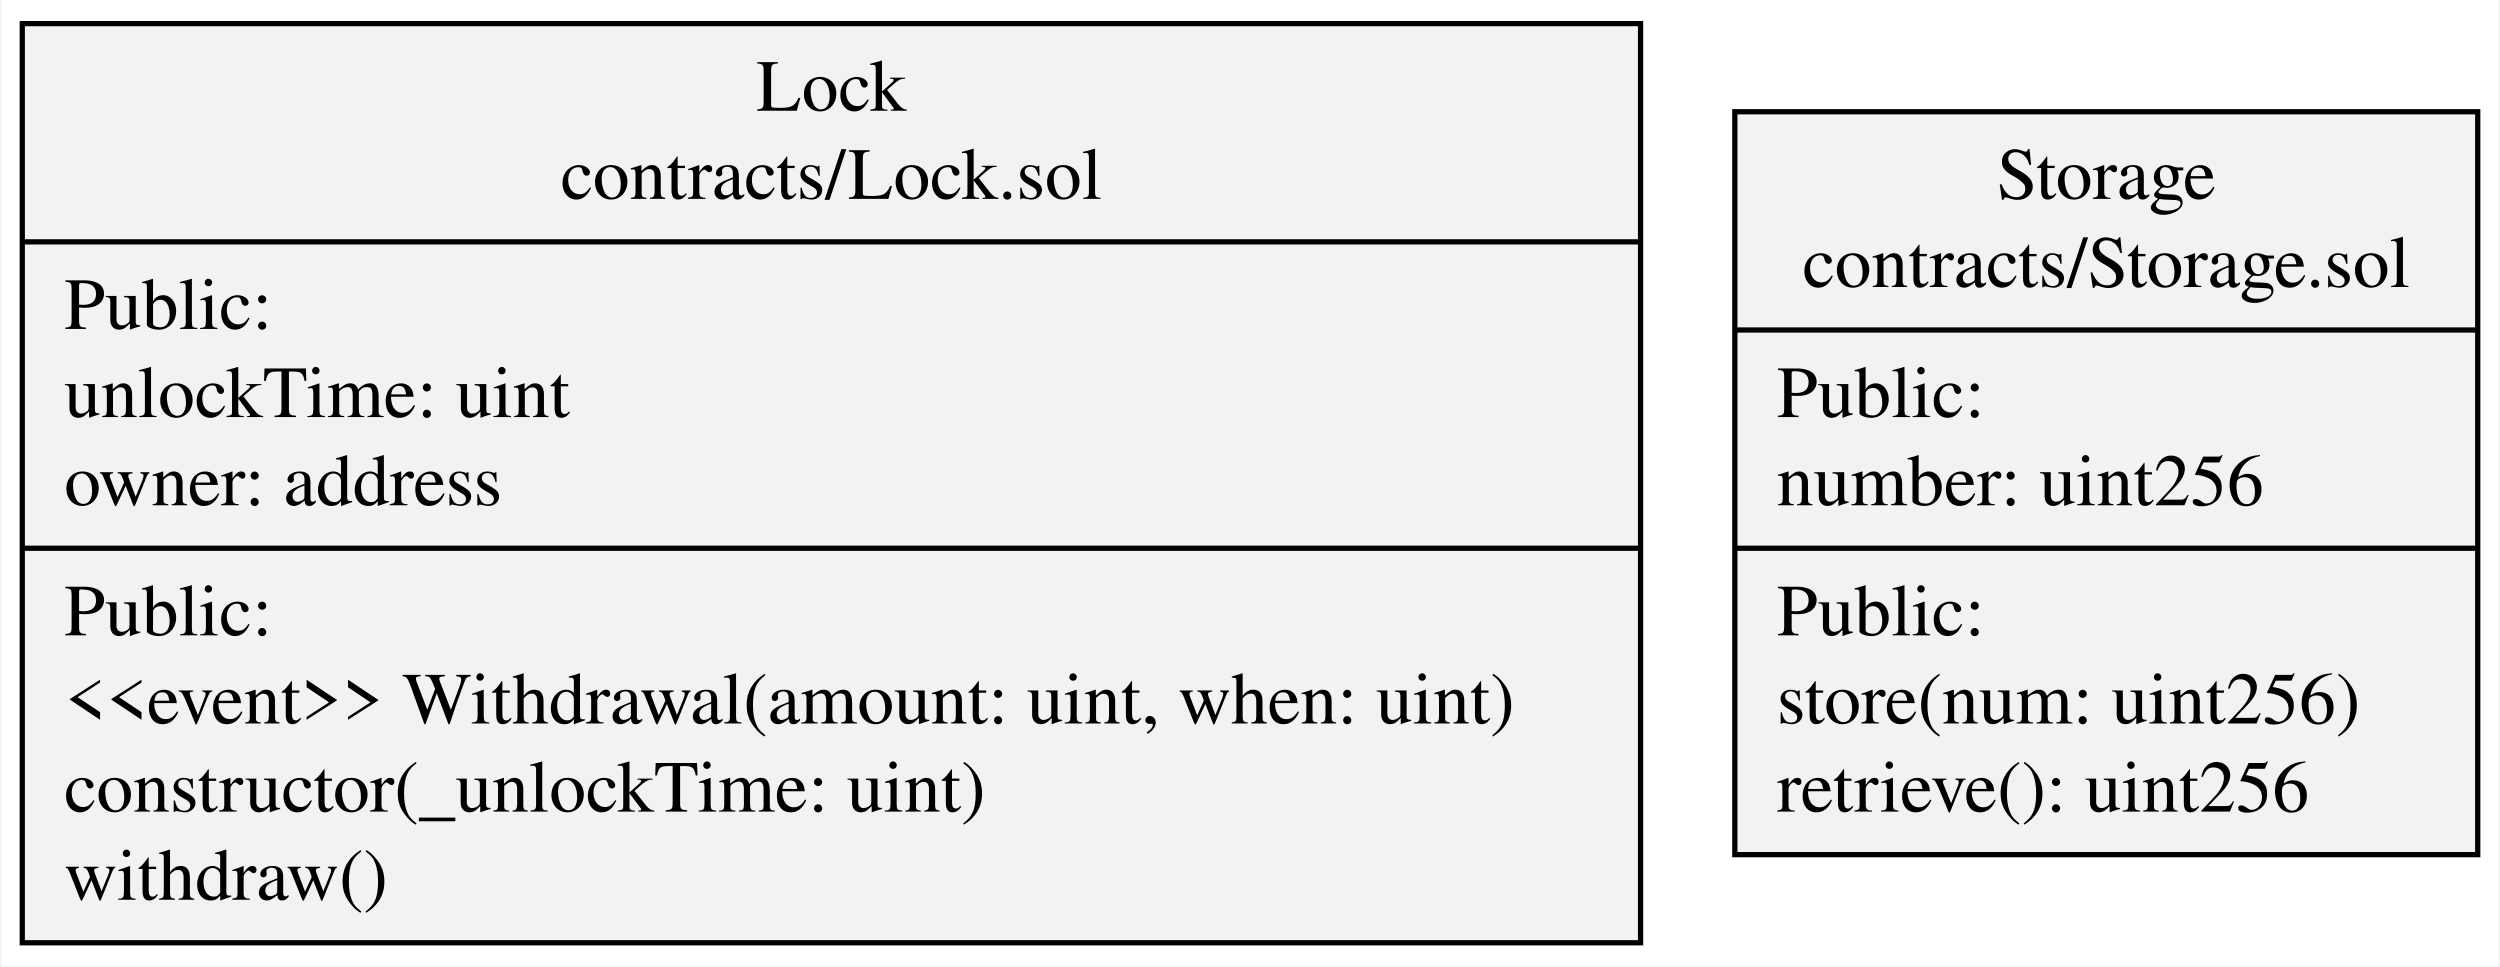
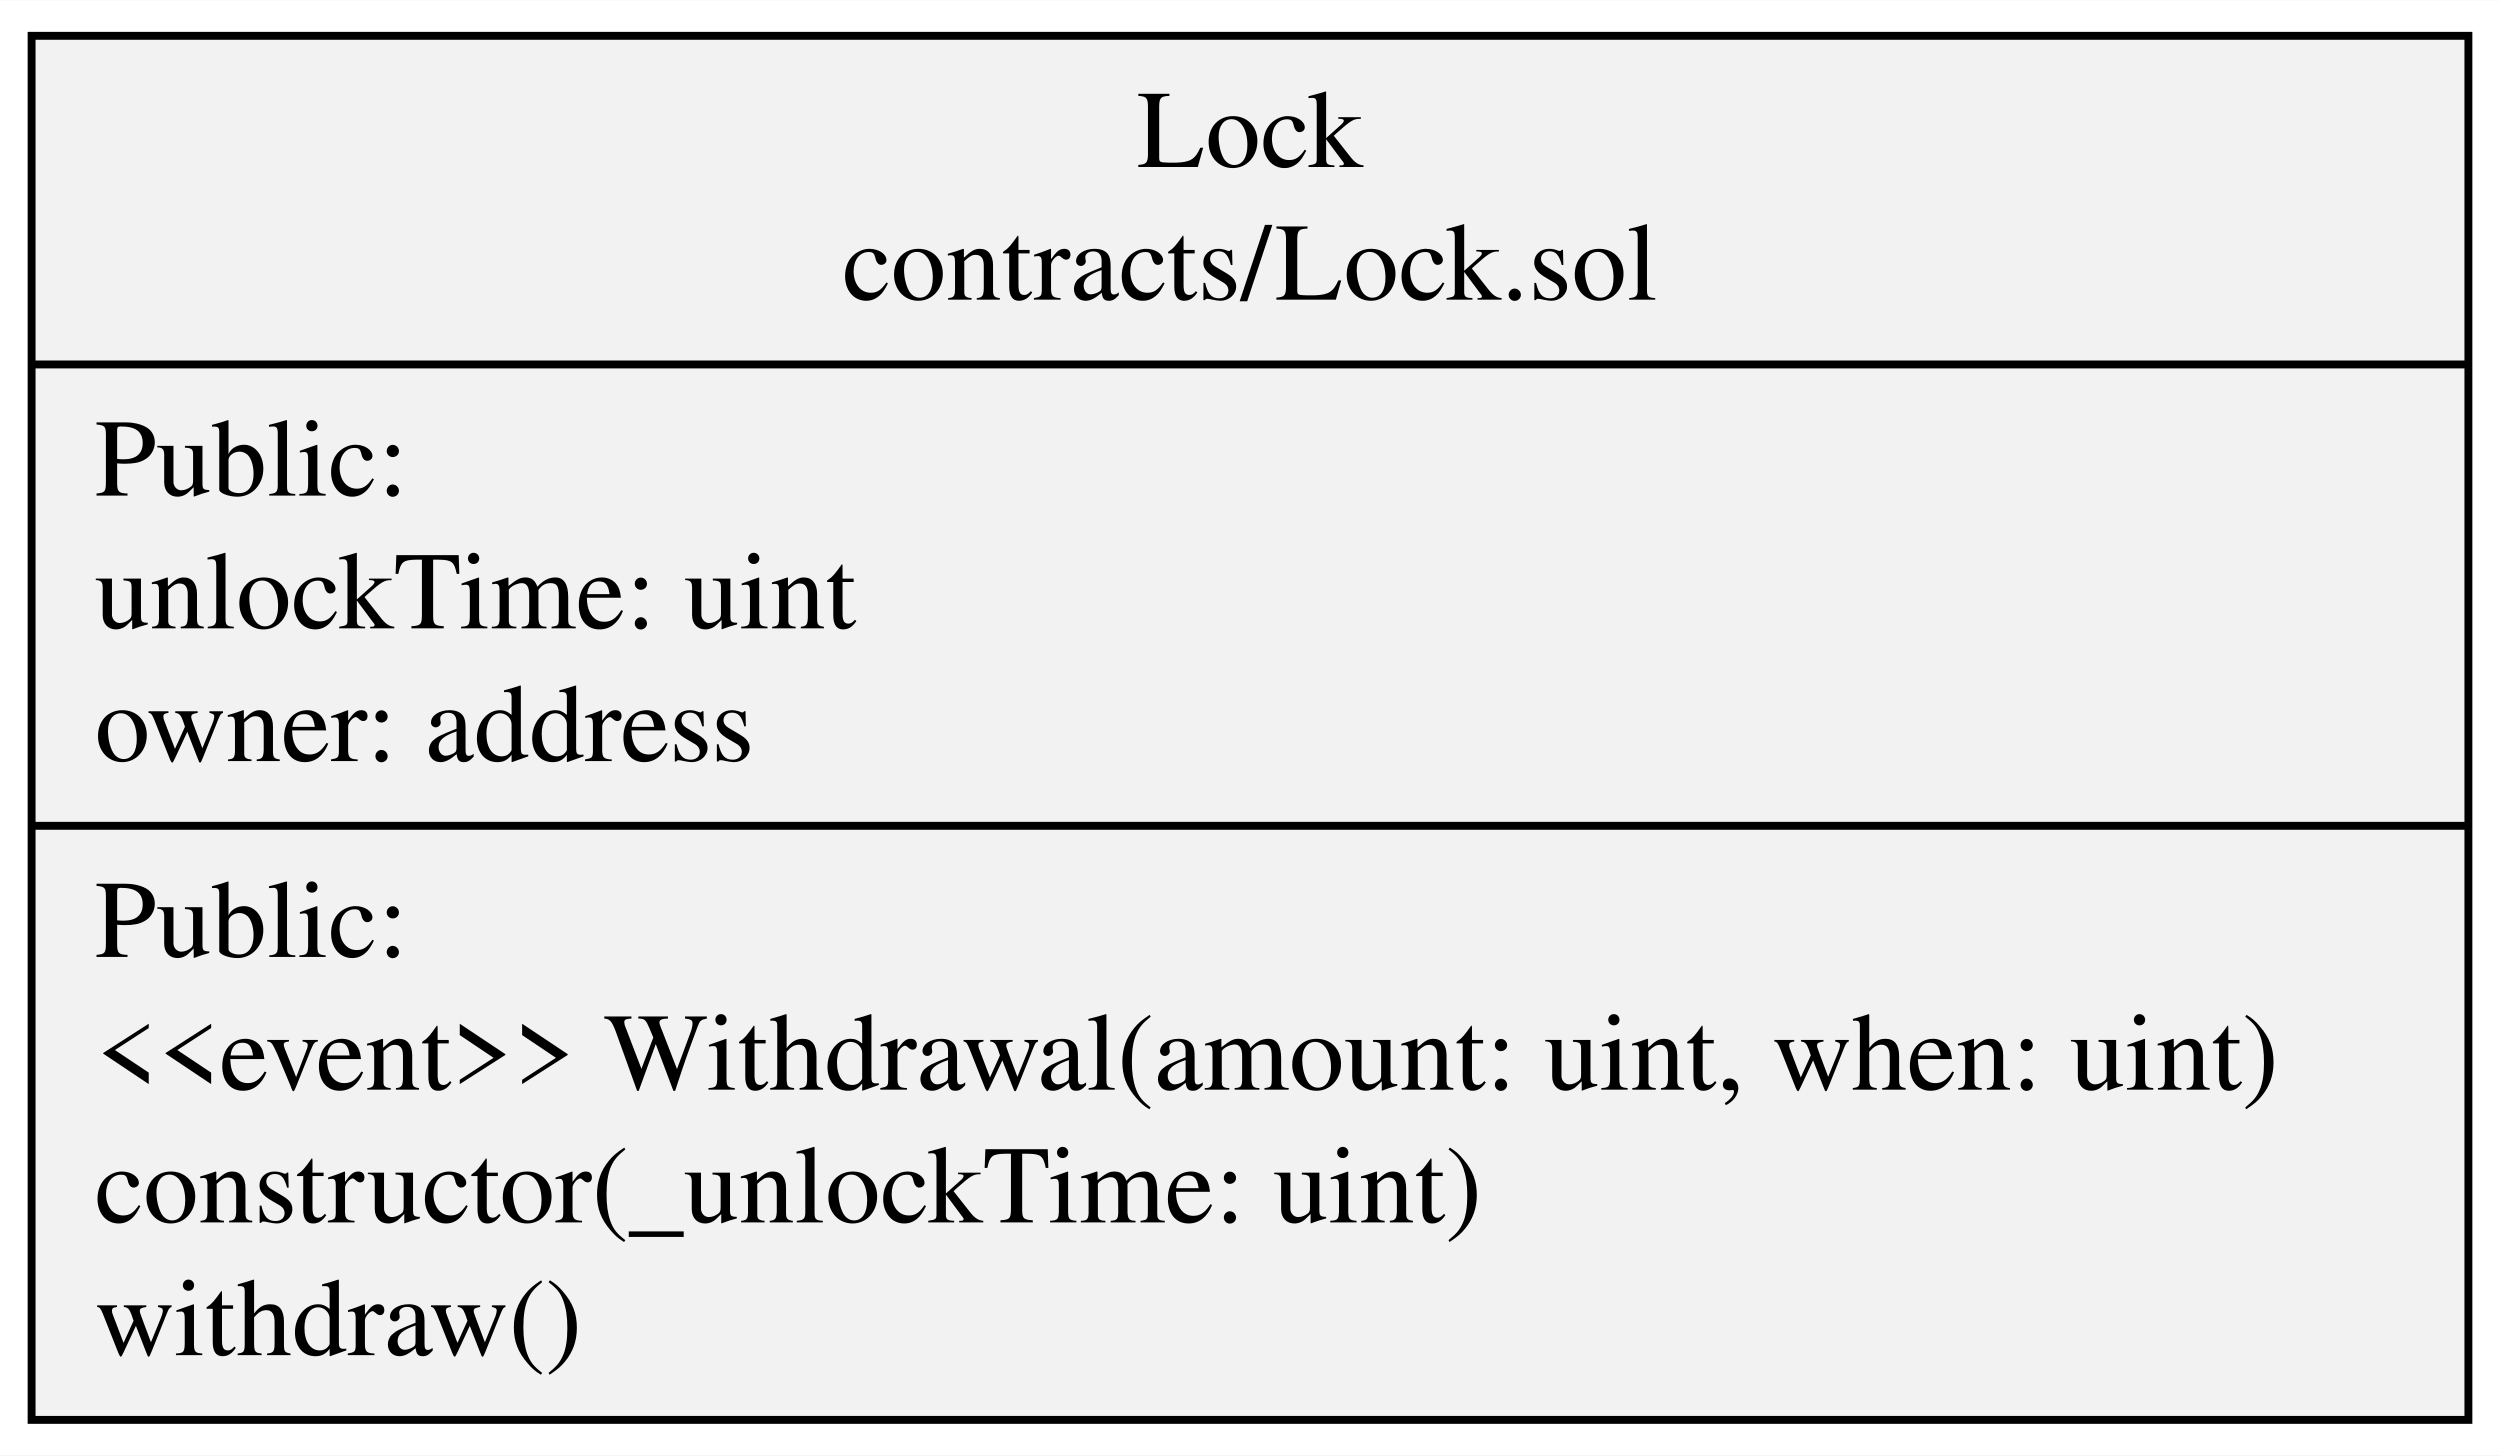
- <svg xmlns="http://www.w3.org/2000/svg" width="476pt" height="184pt" viewBox="0.00 0.00 476.03 184.20">
+ <svg xmlns="http://www.w3.org/2000/svg" width="316pt" height="184pt" viewBox="0.00 0.00 316.46 184.20">
  <g id="graph0" class="graph" transform="scale(1 1) rotate(0) translate(4 180.2)">
-     <polygon fill="white" stroke="transparent" points="-4,4 -4,-180.2 472.03,-180.2 472.03,4 -4,4" />
+     <polygon fill="white" stroke="transparent" points="-4,4 -4,-180.2 312.46,-180.2 312.46,4 -4,4" />
    <g id="node1" class="node">
      <polygon fill="#f2f2f2" stroke="black" points="0,-0.5 0,-175.7 308.46,-175.7 308.46,-0.5 0,-0.5" />
      <text text-anchor="middle" x="154.23" y="-159.1" font-family="Times,serif" font-size="14.00">Lock</text>
      <text text-anchor="middle" x="154.23" y="-142.3" font-family="Times,serif" font-size="14.00">contracts/Lock.sol</text>
      <polyline fill="none" stroke="black" points="0,-134.1 308.46,-134.1 " />
      <text text-anchor="start" x="8" y="-117.5" font-family="Times,serif" font-size="14.00">Public:</text>
      <text text-anchor="start" x="8" y="-100.7" font-family="Times,serif" font-size="14.00">   unlockTime: uint</text>
      <text text-anchor="start" x="8" y="-83.9" font-family="Times,serif" font-size="14.00">   owner: address</text>
      <polyline fill="none" stroke="black" points="0,-75.7 308.46,-75.7 " />
      <text text-anchor="start" x="8" y="-59.1" font-family="Times,serif" font-size="14.00">Public:</text>
      <text text-anchor="start" x="8" y="-42.3" font-family="Times,serif" font-size="14.00">    &lt;&lt;event&gt;&gt; Withdrawal(amount: uint, when: uint)</text>
      <text text-anchor="start" x="8" y="-25.5" font-family="Times,serif" font-size="14.00">    constructor(_unlockTime: uint)</text>
      <text text-anchor="start" x="8" y="-8.7" font-family="Times,serif" font-size="14.00">    withdraw()</text>
    </g>
-     <g id="node2" class="node">
-       <polygon fill="#f2f2f2" stroke="black" points="326.43,-17.3 326.43,-158.9 468.03,-158.9 468.03,-17.3 326.43,-17.3" />
-       <text text-anchor="middle" x="397.23" y="-142.3" font-family="Times,serif" font-size="14.00">Storage</text>
-       <text text-anchor="middle" x="397.23" y="-125.5" font-family="Times,serif" font-size="14.00">contracts/Storage.sol</text>
-       <polyline fill="none" stroke="black" points="326.43,-117.3 468.03,-117.3 " />
-       <text text-anchor="start" x="334.43" y="-100.7" font-family="Times,serif" font-size="14.00">Public:</text>
-       <text text-anchor="start" x="334.43" y="-83.9" font-family="Times,serif" font-size="14.00">   number: uint256</text>
-       <polyline fill="none" stroke="black" points="326.43,-75.7 468.03,-75.7 " />
-       <text text-anchor="start" x="334.43" y="-59.1" font-family="Times,serif" font-size="14.00">Public:</text>
-       <text text-anchor="start" x="334.43" y="-42.3" font-family="Times,serif" font-size="14.00">    store(num: uint256)</text>
-       <text text-anchor="start" x="334.43" y="-25.5" font-family="Times,serif" font-size="14.00">    retrieve(): uint256</text>
-     </g>
  </g>
</svg>
